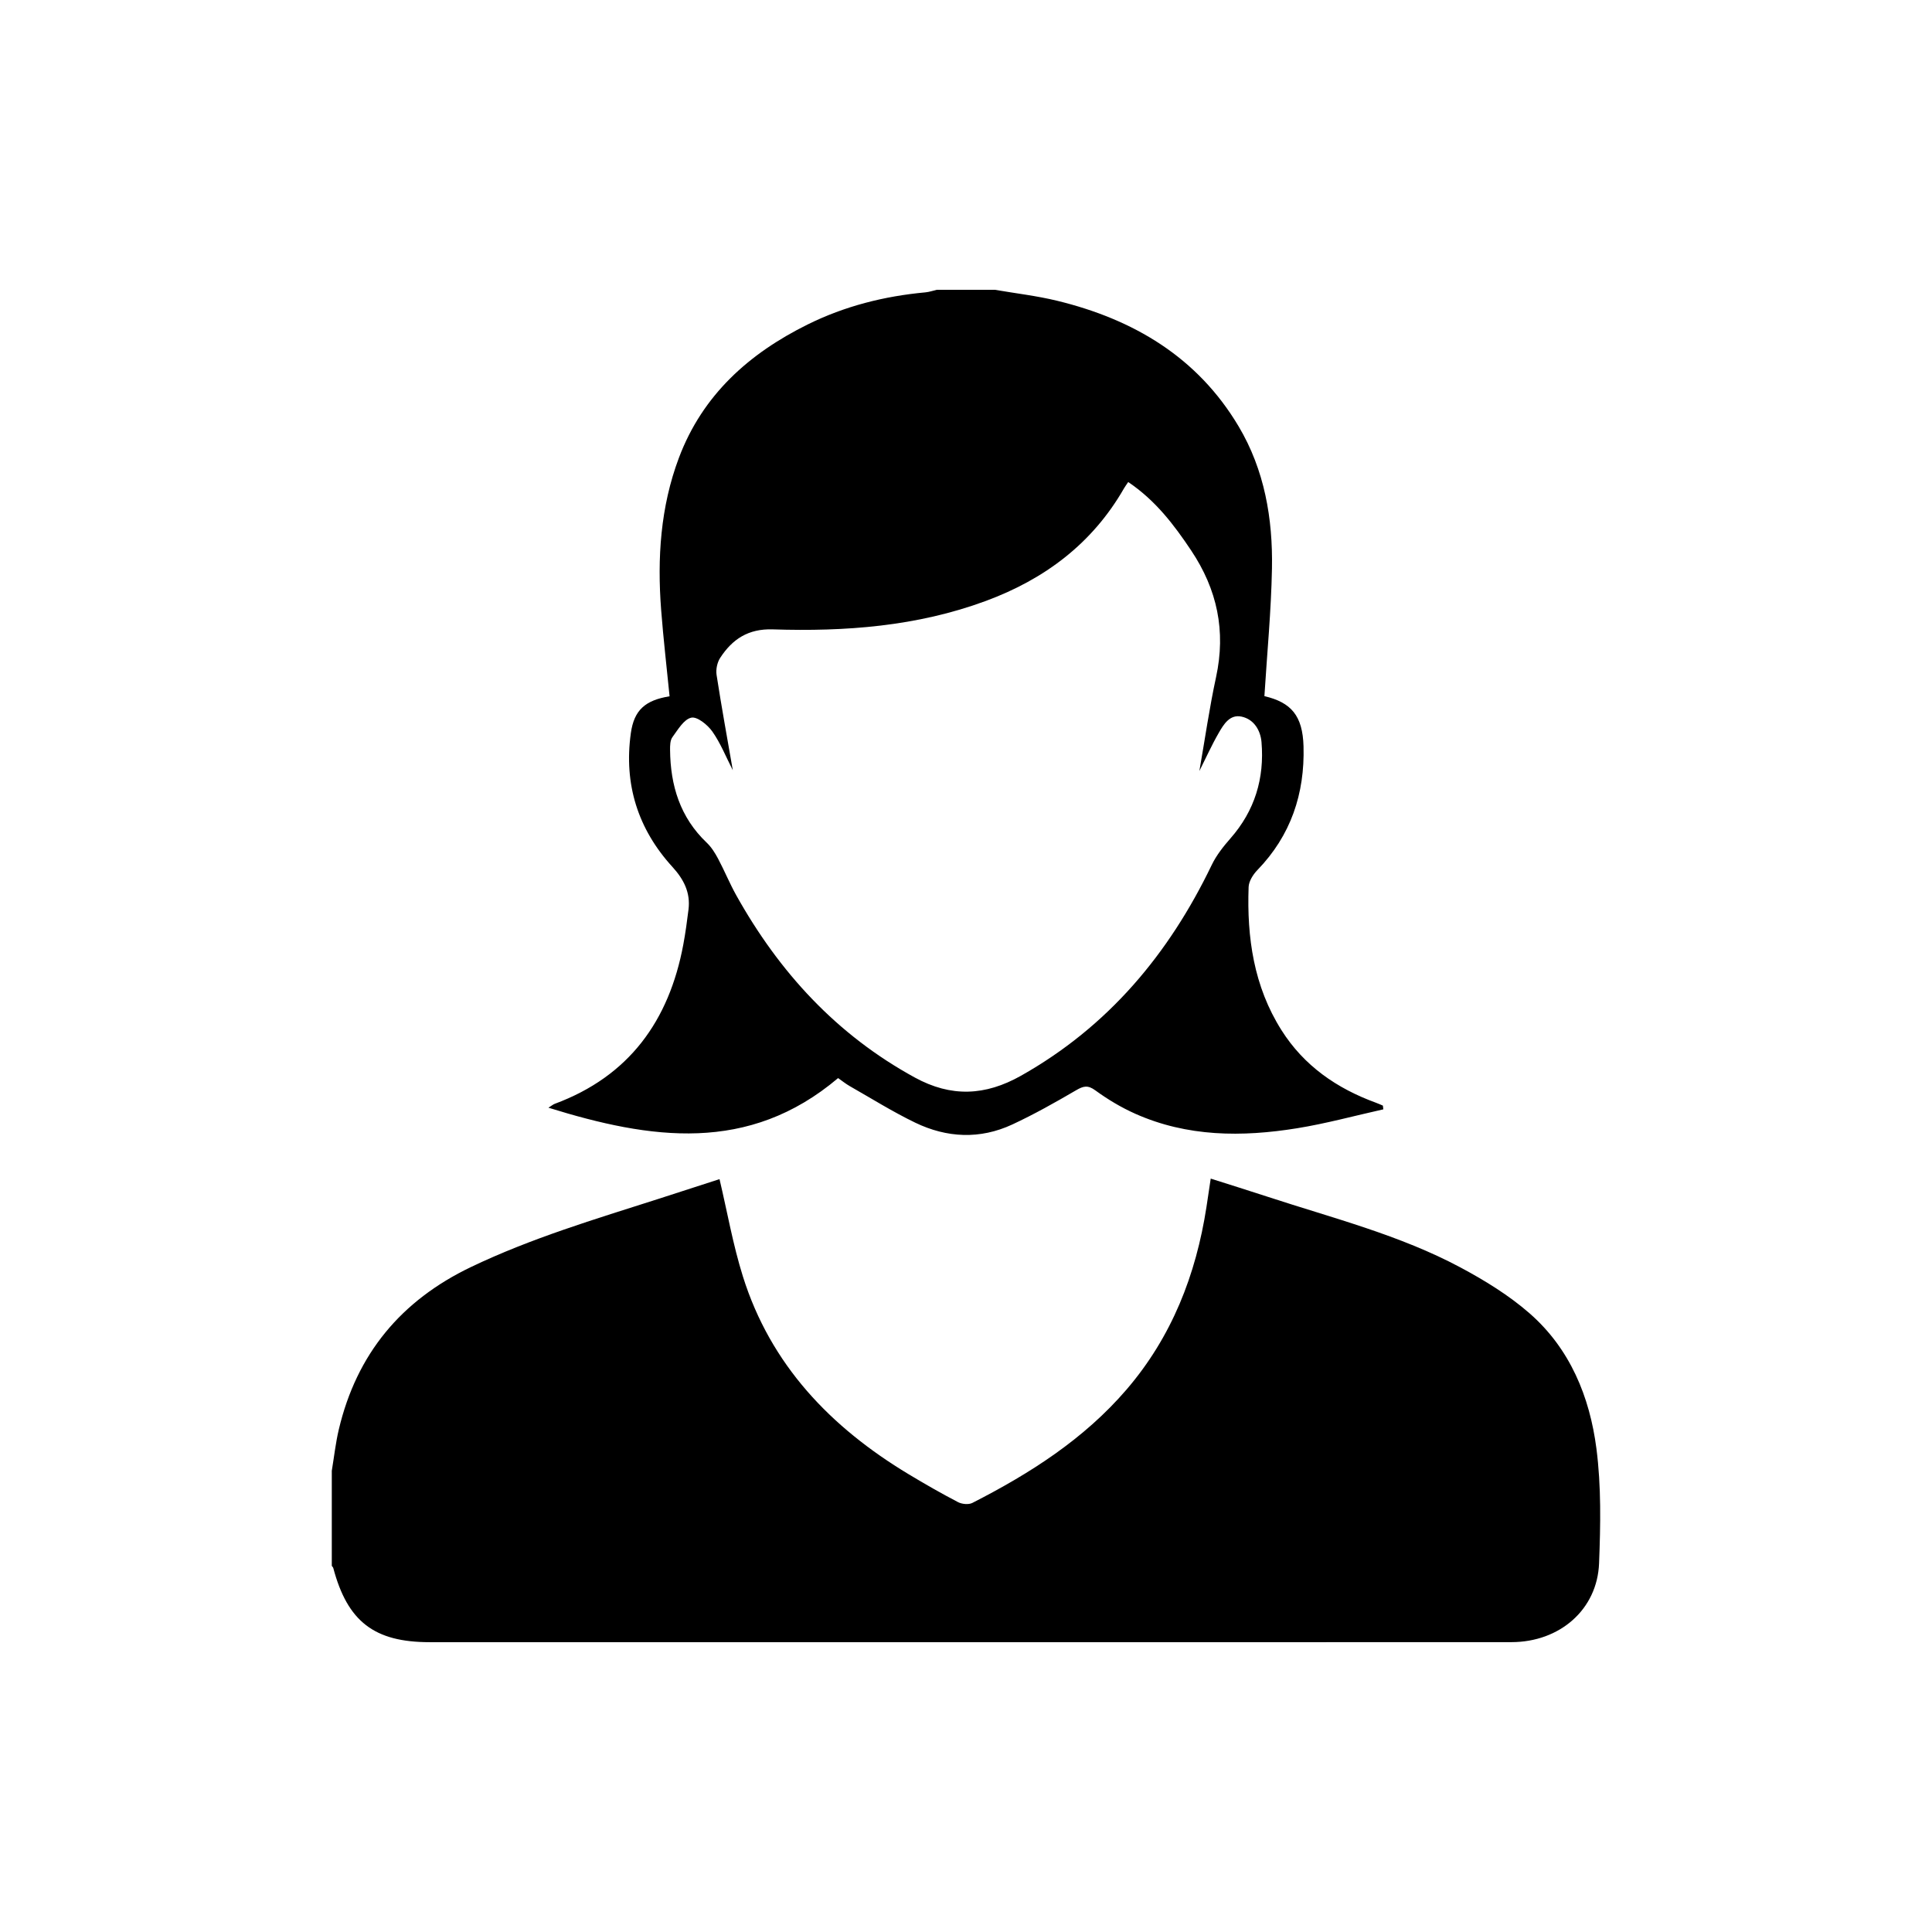
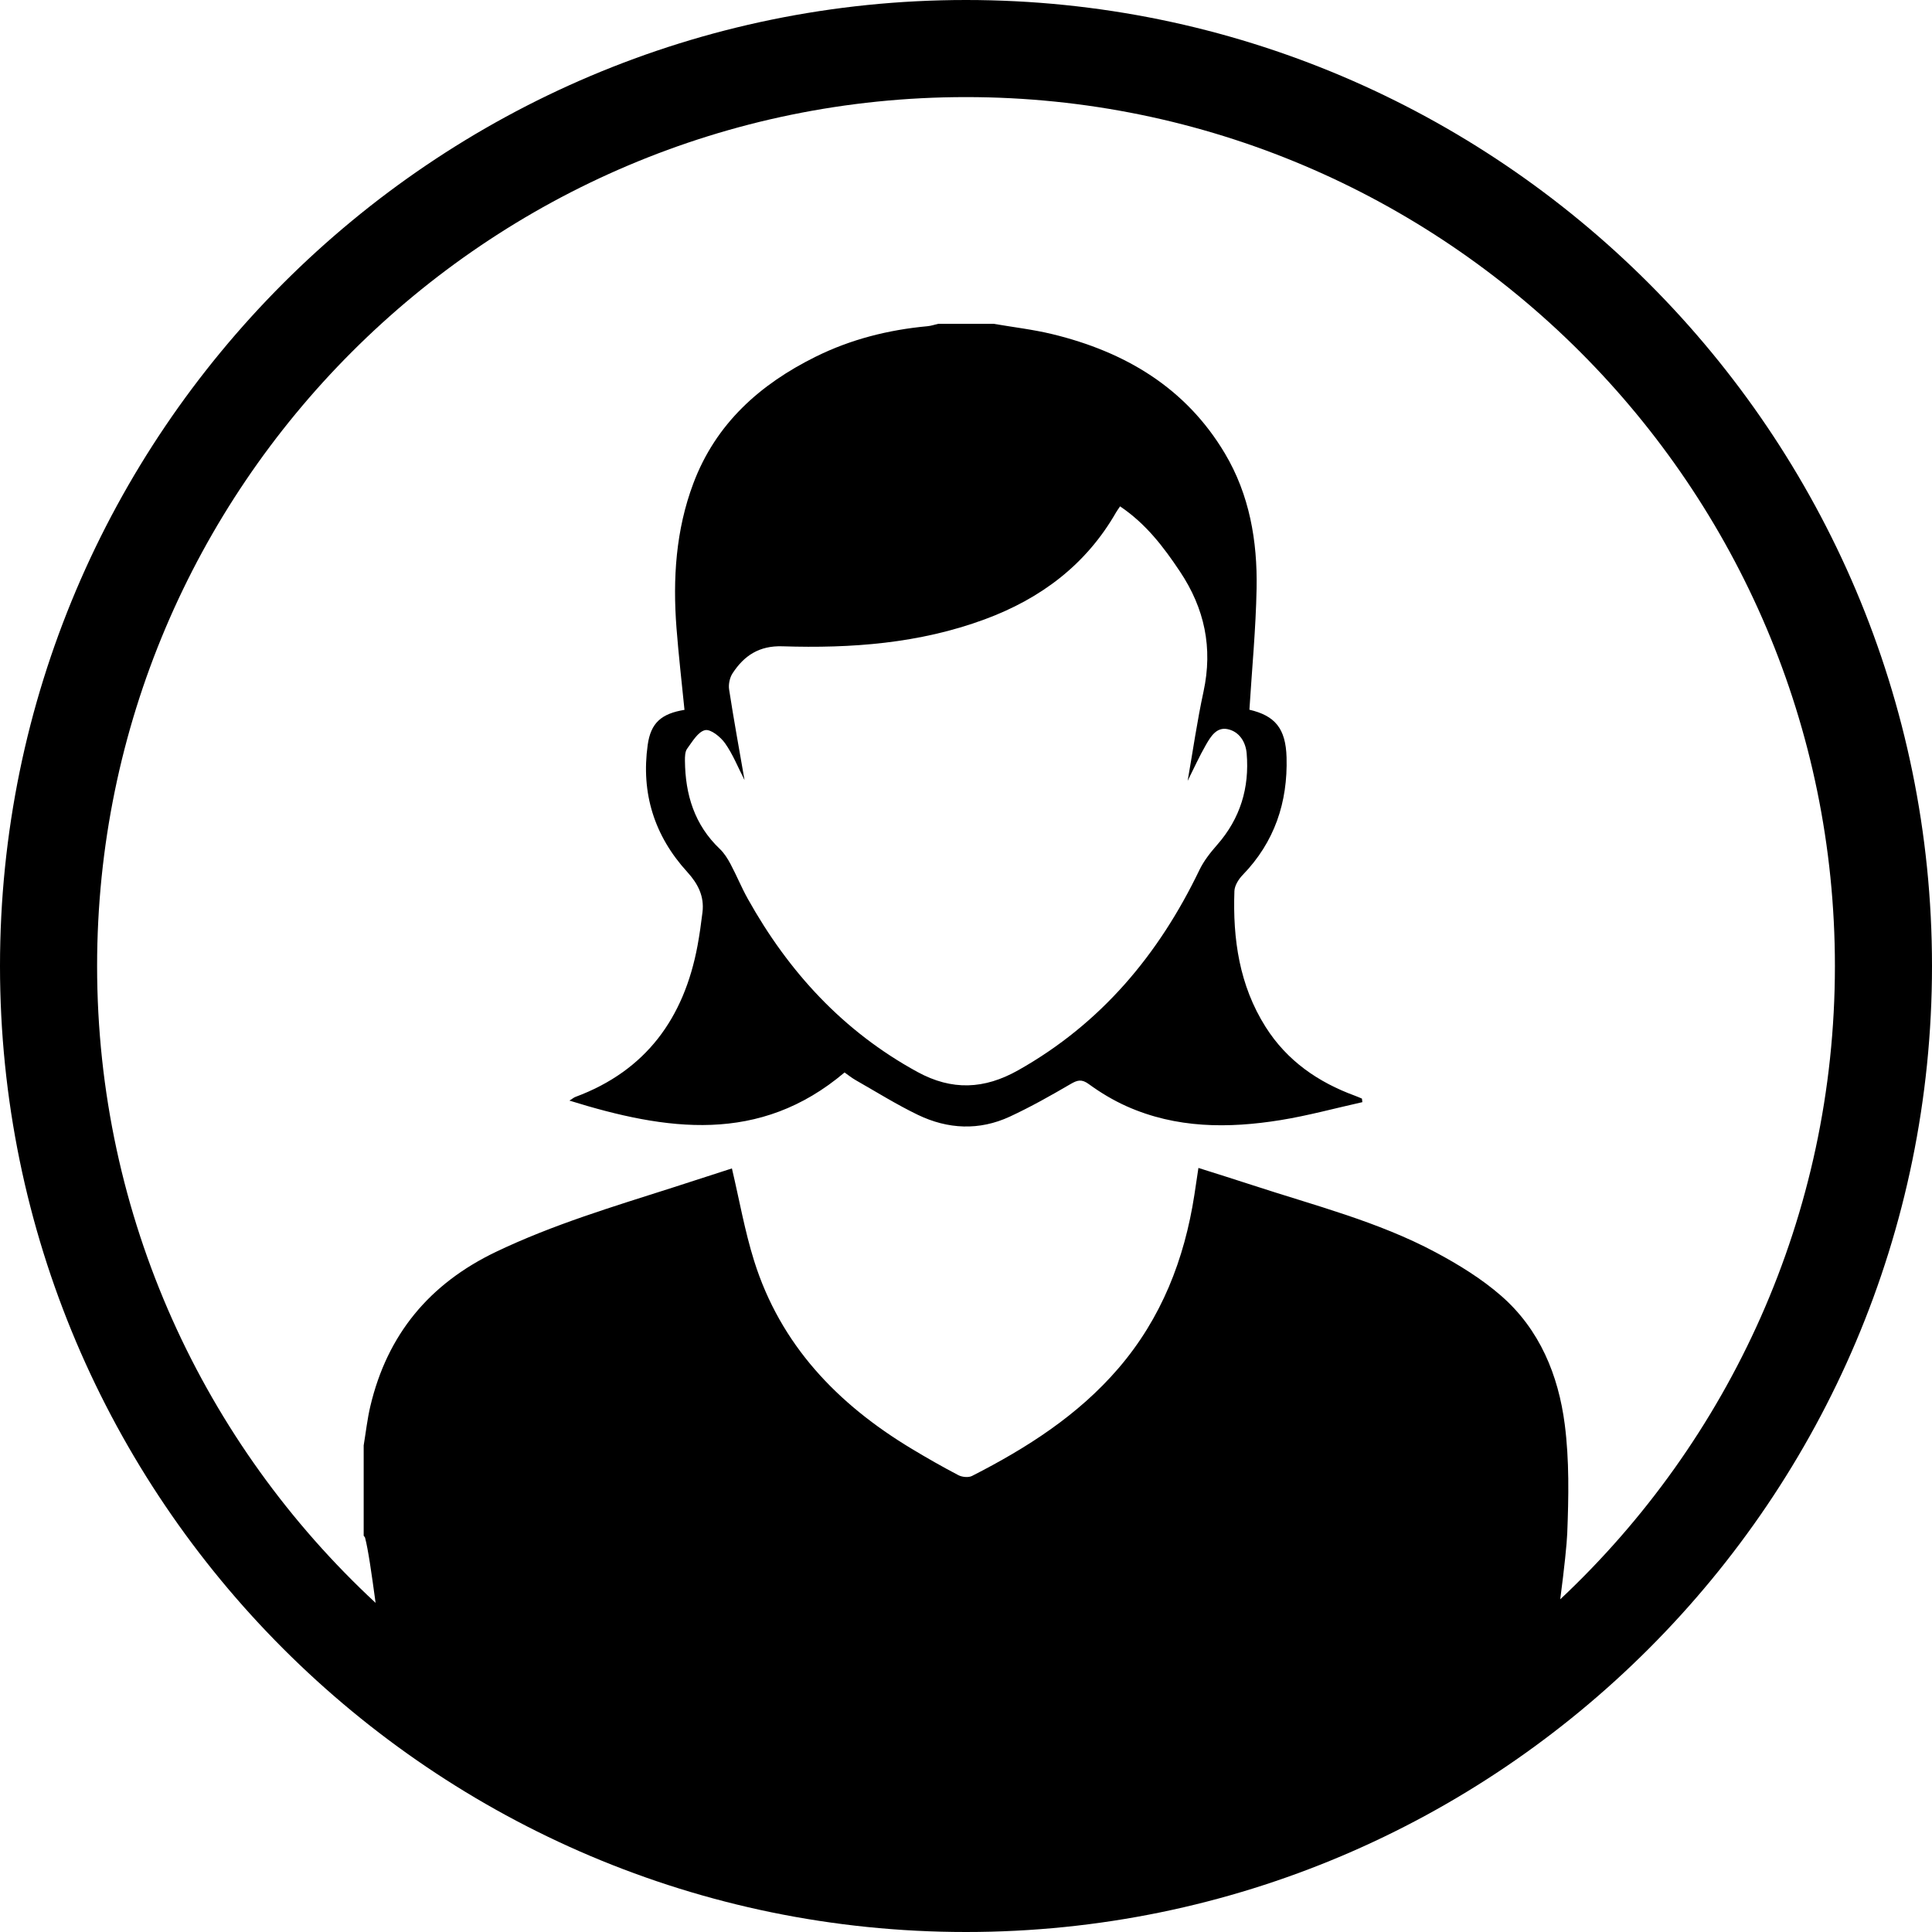
- <svg xmlns="http://www.w3.org/2000/svg" version="1.1" id="Layer_1" x="0px" y="0px" width="283.46px" height="283.464px" viewBox="0 0 283.46 283.464" enable-background="new 0 0 283.46 283.464" xml:space="preserve">
+ <svg xmlns="http://www.w3.org/2000/svg" version="1.0" id="Layer_1" x="0px" y="0px" width="100%" height="100%" viewBox="0 0 283.46 283.464" style="enable-background:new 0 0 283.46 283.464;" xml:space="preserve">
  <g>
-     <path fill-rule="evenodd" clip-rule="evenodd" d="M48.681,215.794c0.337-2.021,0.558-4.068,1.028-6.058   c2.62-11.074,9.126-18.927,19.423-23.851c8.833-4.225,18.156-7.001,27.427-9.969c3.065-0.981,6.125-1.98,9.009-2.913   c1.138,4.816,1.977,9.644,3.431,14.278c4.074,12.983,12.88,22.132,24.307,29.012c2.376,1.433,4.788,2.812,7.246,4.096   c0.58,0.302,1.558,0.402,2.11,0.121c8.447-4.31,16.374-9.355,22.633-16.646c6.632-7.726,10.178-16.809,11.717-26.769   c0.205-1.322,0.396-2.647,0.625-4.169c2.876,0.915,5.632,1.771,8.371,2.669c9.551,3.134,19.363,5.602,28.29,10.375   c3.563,1.905,7.097,4.08,10.124,6.725c5.937,5.188,8.827,12.246,9.808,19.854c0.714,5.537,0.604,11.223,0.386,16.824   c-0.265,6.791-5.782,11.559-12.853,11.562c-24.679,0.014-49.355,0.006-74.034,0.006c-28.23,0-56.462,0-84.693,0   c-8.124,0-12.046-3.022-14.137-10.879c-0.031-0.115-0.143-0.211-0.217-0.313C48.681,225.099,48.681,220.447,48.681,215.794z" />
-     <path fill-rule="evenodd" clip-rule="evenodd" d="M145.979,42.52c3.041,0.525,6.124,0.879,9.118,1.606   c11.215,2.728,20.585,8.269,26.629,18.424c3.806,6.39,5.034,13.538,4.897,20.854c-0.116,6.236-0.718,12.463-1.109,18.734   c3.929,0.922,5.615,2.861,5.74,7.371c0.194,6.935-1.857,13.082-6.779,18.159c-0.629,0.649-1.248,1.634-1.278,2.482   c-0.264,7.408,0.756,14.562,4.815,20.987c3.312,5.243,8.122,8.556,13.861,10.654c0.346,0.128,0.684,0.281,1.025,0.424   c0.021,0.183,0.044,0.367,0.064,0.549c-4.219,0.94-8.403,2.088-12.66,2.775c-8.073,1.303-16.108,1.278-23.762-2.141   c-2.046-0.916-4.014-2.092-5.824-3.413c-1.12-0.821-1.765-0.645-2.847-0.012c-3.053,1.783-6.149,3.527-9.354,5.017   c-4.732,2.197-9.586,1.968-14.228-0.27c-3.298-1.592-6.422-3.549-9.612-5.364c-0.603-0.344-1.148-0.79-1.708-1.18   c-13.149,11.125-27.505,9.006-42.502,4.346c0.517-0.322,0.702-0.486,0.918-0.565c10.914-4.047,16.778-12.179,18.867-23.349   c0.32-1.71,0.556-3.438,0.768-5.167c0.307-2.482-0.699-4.43-2.358-6.247c-5.084-5.569-7.149-12.163-6.102-19.632   c0.477-3.398,2.121-4.821,5.682-5.402c-0.417-4.215-0.91-8.433-1.236-12.664c-0.584-7.603-0.105-15.115,2.606-22.325   c3.47-9.225,10.28-15.302,18.896-19.567c5.438-2.693,11.233-4.152,17.267-4.709c0.565-0.052,1.118-0.247,1.676-0.376   C140.293,42.52,143.135,42.52,145.979,42.52z M165.532,70.724c-0.264,0.396-0.458,0.649-0.615,0.923   c-4.645,8.105-11.651,13.337-20.279,16.526c-10.099,3.734-20.637,4.512-31.27,4.169c-3.573-0.115-5.911,1.431-7.699,4.174   c-0.44,0.674-0.656,1.704-0.533,2.502c0.714,4.639,1.56,9.254,2.381,13.99c-1.016-1.981-1.802-3.98-3.004-5.682   c-0.695-0.984-2.227-2.221-3.088-2.029c-1.091,0.243-1.965,1.765-2.766,2.857c-0.339,0.463-0.353,1.238-0.346,1.871   c0.048,5.224,1.471,9.904,5.386,13.623c0.682,0.647,1.212,1.503,1.66,2.342c0.938,1.764,1.694,3.625,2.667,5.368   c6.302,11.284,14.724,20.467,26.193,26.735c5.337,2.918,10.333,2.695,15.573-0.256c12.797-7.211,21.704-17.854,27.993-30.93   c0.681-1.413,1.7-2.705,2.745-3.895c3.575-4.066,5.007-8.819,4.559-14.126c-0.146-1.729-1.104-3.35-2.921-3.742   c-1.738-0.377-2.637,1.146-3.37,2.416c-1.021,1.769-1.861,3.646-2.826,5.567c0.818-4.667,1.47-9.26,2.45-13.783   c1.463-6.763,0.175-12.847-3.649-18.571C172.241,76.983,169.539,73.425,165.532,70.724z" />
+     <path d="M198.851,160.785c-5.451-1.993-10.019-5.14-13.165-10.119c-3.855-6.103-4.823-12.896-4.573-19.933   c0.029-0.806,0.617-1.741,1.214-2.357c4.675-4.822,6.623-10.661,6.438-17.247c-0.118-4.283-1.72-6.125-5.451-7   c0.372-5.957,0.943-11.87,1.054-17.793c0.13-6.948-1.037-13.737-4.651-19.806c-5.74-9.645-14.64-14.907-25.291-17.498   c-2.844-0.691-5.771-1.026-8.66-1.525c-2.7,0-5.399,0-8.099,0c-0.531,0.122-1.056,0.308-1.592,0.356   c-5.731,0.529-11.234,1.915-16.399,4.473c-8.184,4.052-14.652,9.823-17.947,18.584c-2.575,6.848-3.03,13.982-2.475,21.203   c0.309,4.019,0.777,8.024,1.174,12.027c-3.382,0.553-4.943,1.903-5.396,5.131c-0.995,7.094,0.967,13.356,5.795,18.646   c1.576,1.727,2.531,3.575,2.24,5.934c-0.202,1.642-0.426,3.283-0.729,4.907c-1.984,10.608-7.554,18.331-17.919,22.175   c-0.205,0.075-0.381,0.231-0.872,0.537c14.243,4.426,27.878,6.438,40.366-4.127c0.532,0.37,1.05,0.794,1.623,1.12   c3.029,1.725,5.997,3.583,9.129,5.095c4.408,2.125,9.018,2.343,13.513,0.256c3.043-1.414,5.984-3.071,8.883-4.765   c1.028-0.601,1.641-0.769,2.704,0.012c1.72,1.255,3.589,2.371,5.531,3.241c7.269,3.247,14.9,3.271,22.567,2.033   c4.043-0.653,8.018-1.743,12.024-2.636c-0.02-0.173-0.042-0.349-0.062-0.521C199.5,161.051,199.179,160.906,198.851,160.785z    M178.581,123.955c-0.992,1.13-1.961,2.357-2.606,3.699c-5.974,12.419-14.433,22.526-26.587,29.375   c-4.976,2.803-9.721,3.015-14.79,0.243c-10.893-5.953-18.892-14.675-24.877-25.392c-0.924-1.655-1.642-3.424-2.533-5.099   c-0.425-0.797-0.929-1.609-1.577-2.224c-3.718-3.532-5.07-7.978-5.116-12.938c-0.006-0.602,0.006-1.338,0.329-1.777   c0.761-1.038,1.591-2.482,2.627-2.714c0.817-0.182,2.272,0.992,2.933,1.928c1.142,1.615,1.888,3.514,2.854,5.396   c-0.78-4.498-1.584-8.882-2.262-13.287c-0.117-0.758,0.088-1.736,0.506-2.376c1.698-2.605,3.918-4.073,7.312-3.964   c10.099,0.325,20.106-0.413,29.698-3.96c8.194-3.029,14.85-7.997,19.261-15.695c0.149-0.26,0.334-0.501,0.584-0.877   c3.806,2.565,6.372,5.944,8.777,9.546c3.632,5.437,4.854,11.215,3.466,17.638c-0.932,4.297-1.55,8.658-2.327,13.091   c0.916-1.825,1.714-3.608,2.684-5.288c0.697-1.205,1.55-2.652,3.201-2.294c1.726,0.373,2.636,1.911,2.774,3.554   C183.337,115.579,181.977,120.093,178.581,123.955z" />
+     <path d="M141.732,0C63.581,0,0,63.581,0,141.732s63.581,141.732,141.732,141.732   s141.732-63.581,141.732-141.732S219.884,0,141.732,0z M228.917,234.654c0.607-4.604,0.972-8.186,1.03-9.684   c0.207-5.32,0.312-10.72-0.366-15.979c-0.932-7.226-3.677-13.93-9.315-18.856c-2.875-2.512-6.23-4.577-9.615-6.387   c-8.478-4.533-17.797-6.877-26.868-9.854c-2.602-0.854-5.219-1.666-7.95-2.534c-0.217,1.444-0.398,2.703-0.594,3.959   c-1.461,9.459-4.829,18.086-11.128,25.423c-5.944,6.924-13.473,11.717-21.495,15.81c-0.525,0.267-1.453,0.172-2.004-0.115   c-2.334-1.22-4.625-2.529-6.882-3.89c-10.853-6.534-19.216-15.223-23.085-27.554c-1.38-4.402-2.178-8.986-3.258-13.561   c-2.739,0.886-5.645,1.834-8.556,2.767c-8.805,2.818-17.66,5.455-26.048,9.468c-9.78,4.676-15.959,12.134-18.447,22.651   c-0.447,1.89-0.657,3.835-0.977,5.754c0,4.418,0,8.837,0,13.254c0.07,0.098,0.176,0.188,0.206,0.298   c0.446,1.675,0.947,5.161,1.543,9.55c-25.115-23.3-40.861-56.563-40.861-93.442c0-70.296,57.19-127.486,127.486-127.486   c70.296,0,127.486,57.19,127.486,127.486C269.219,178.336,253.706,211.38,228.917,234.654z" />
  </g>
</svg>
